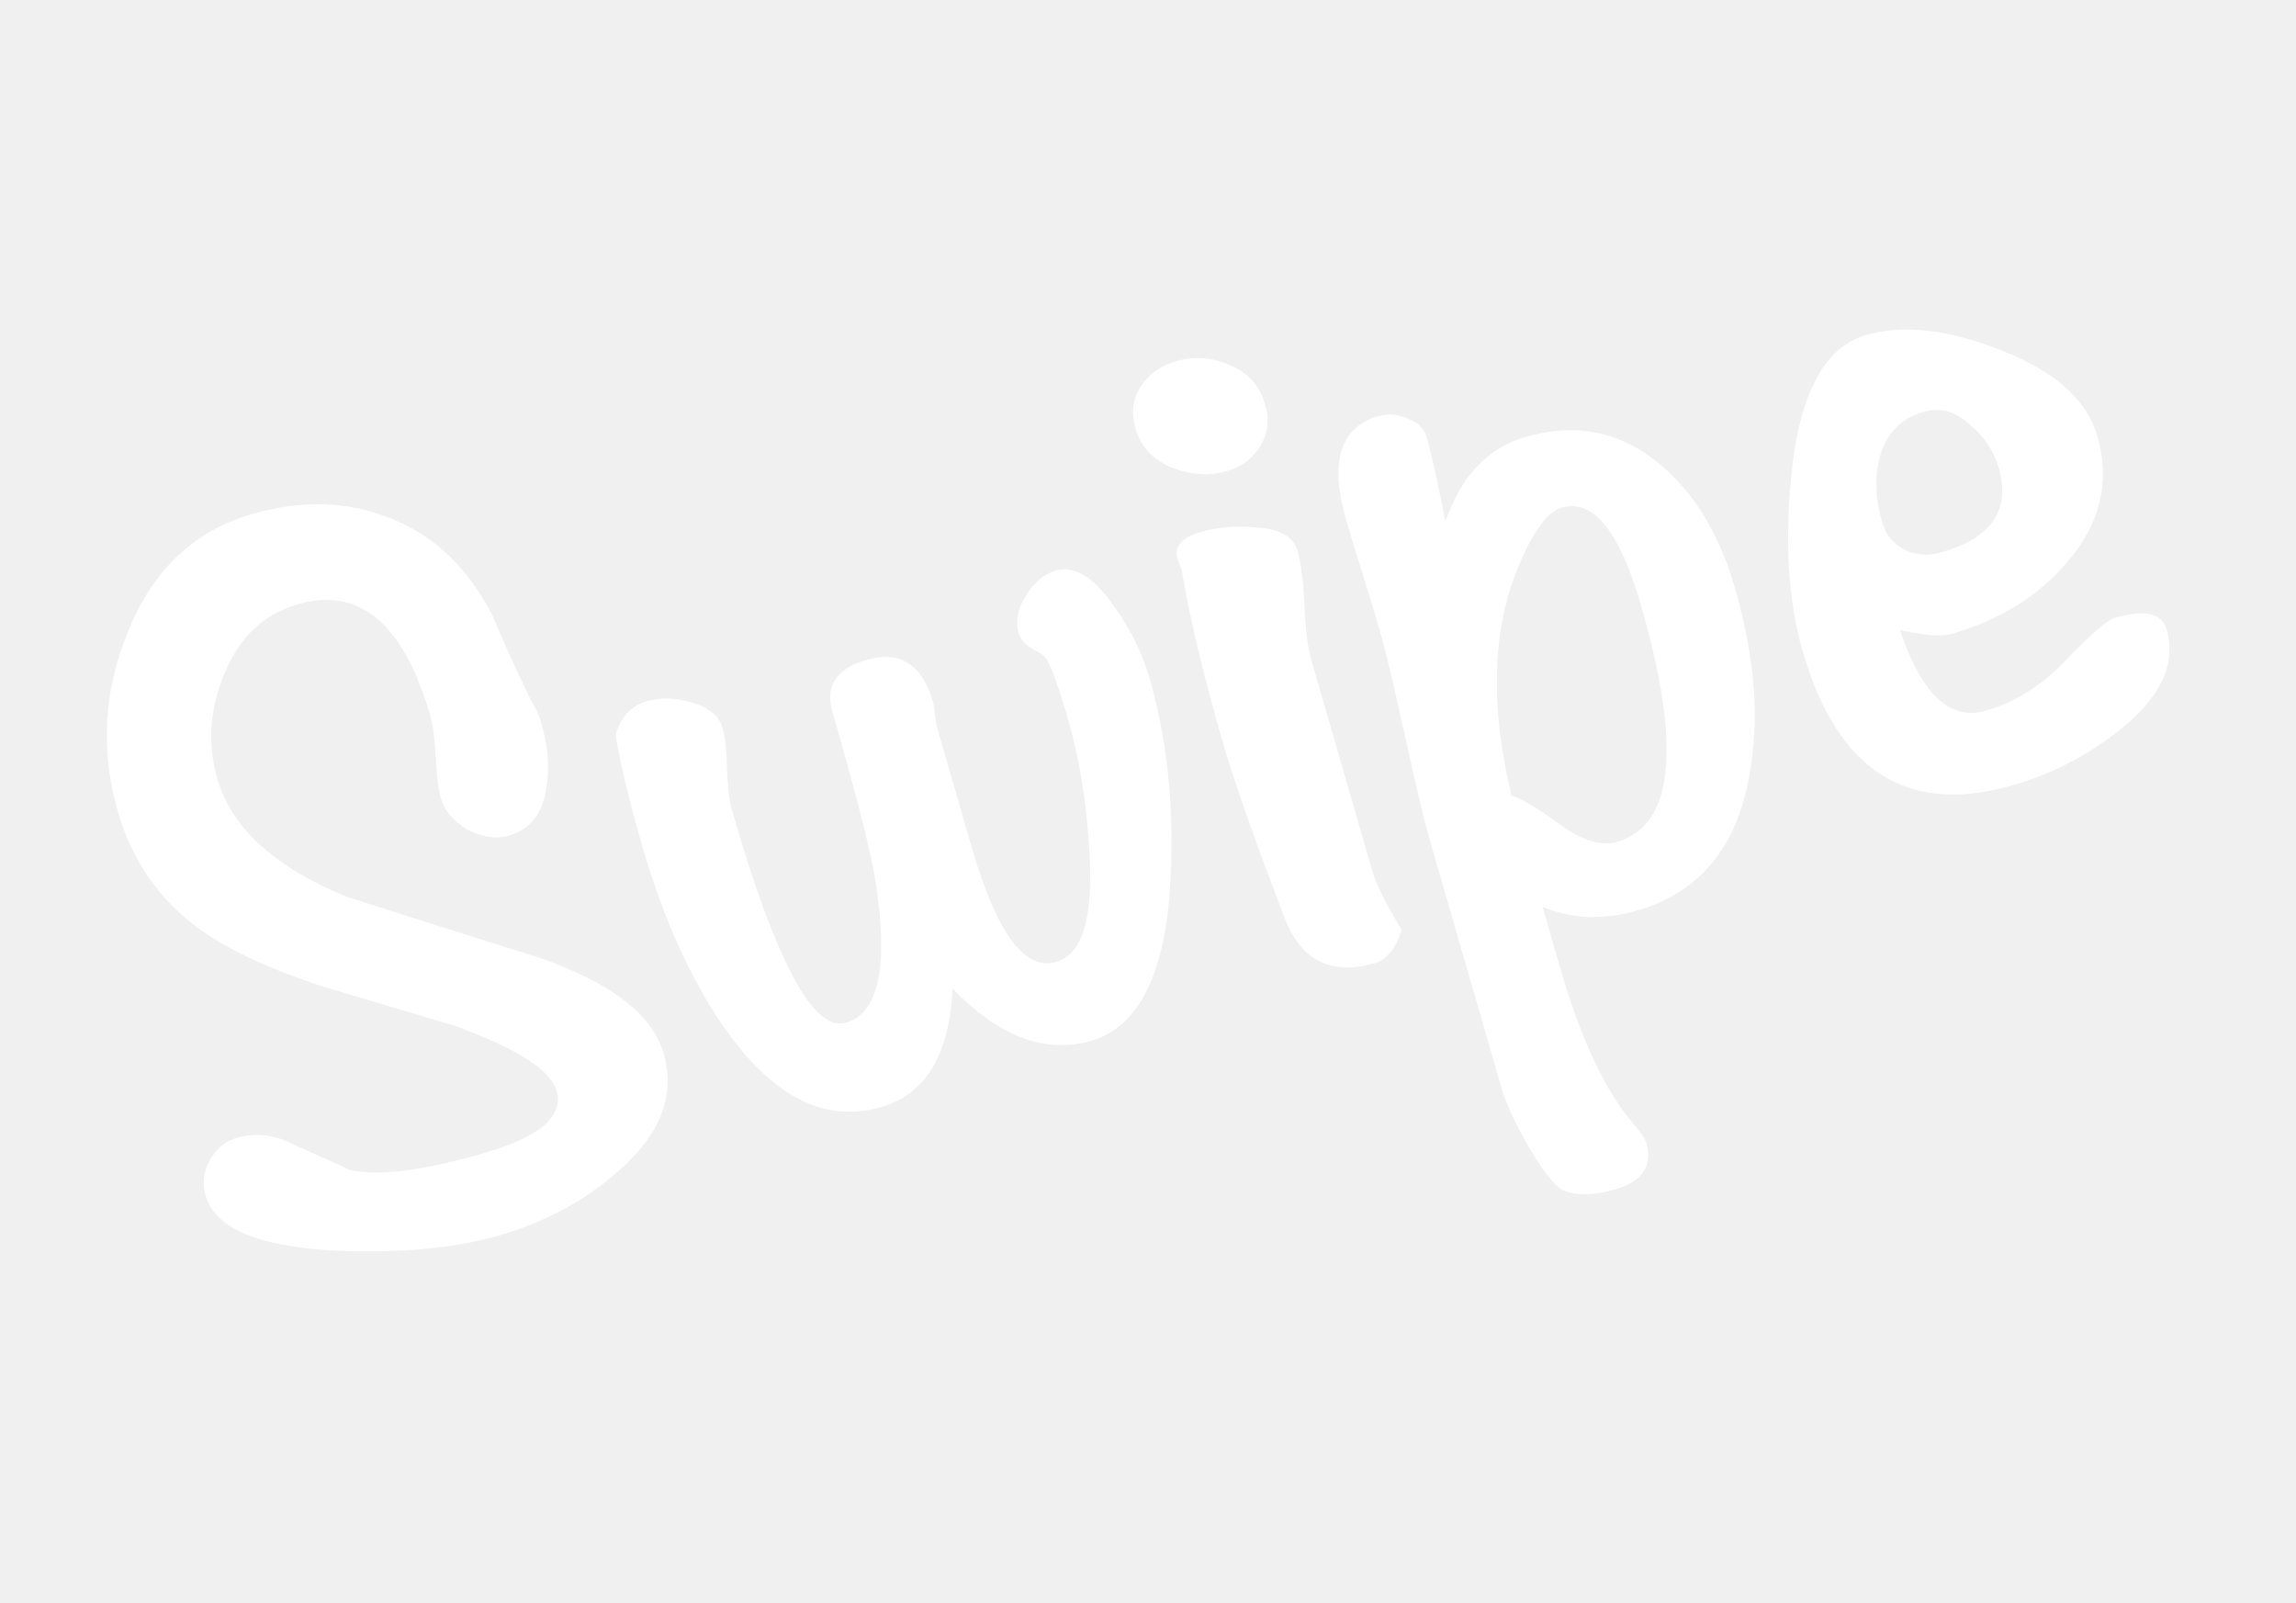
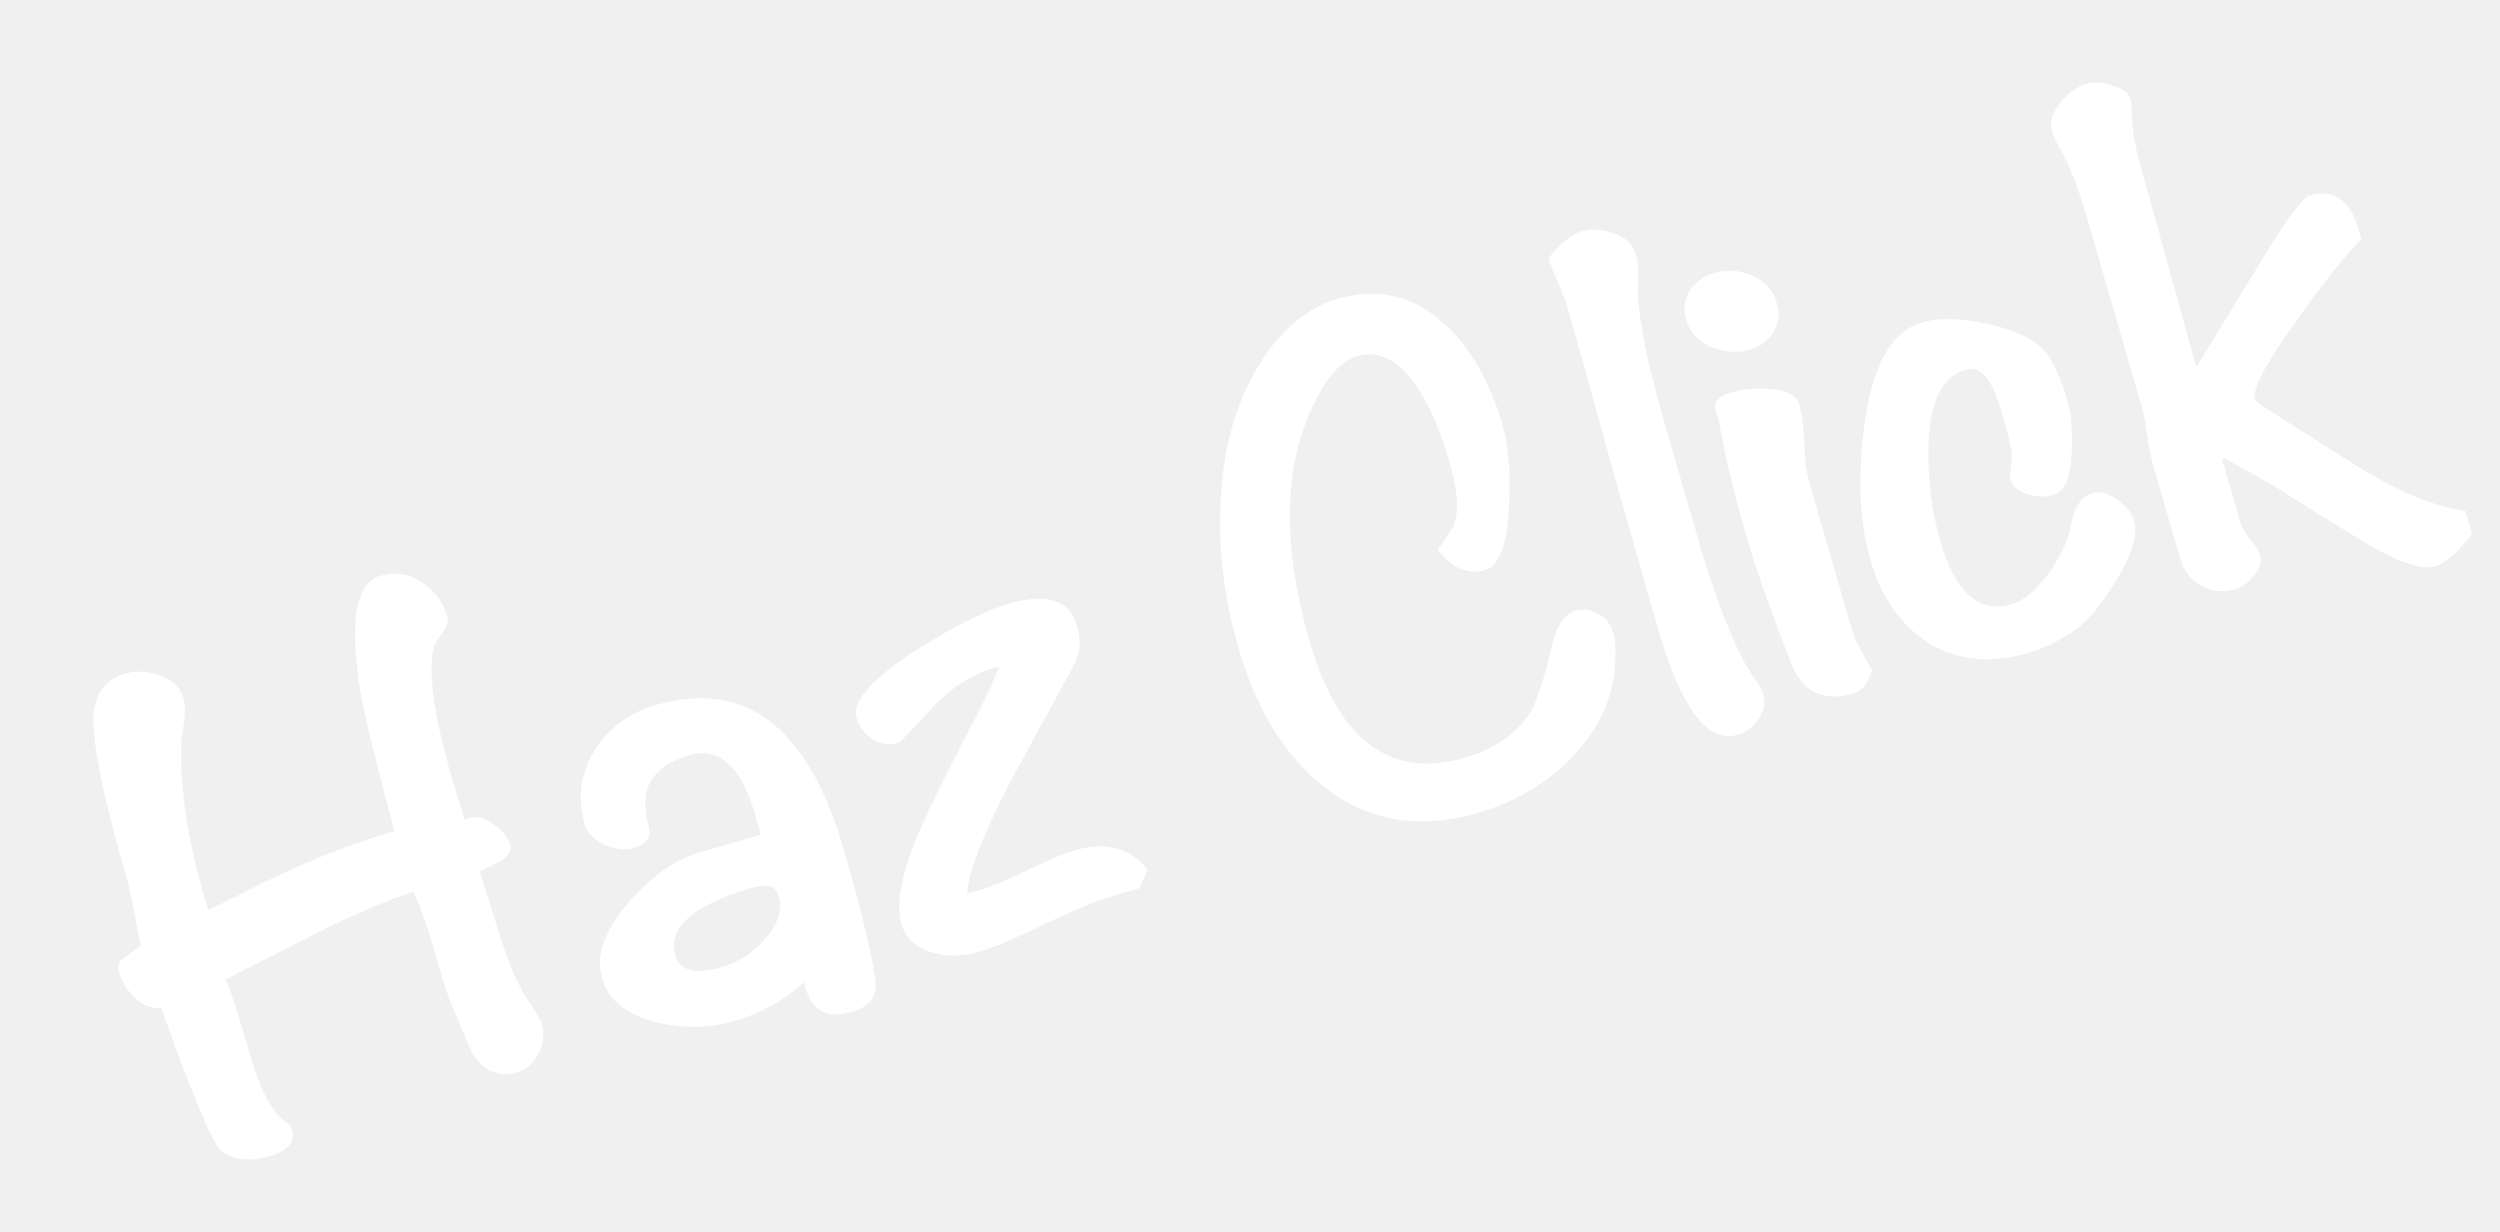
- <svg xmlns="http://www.w3.org/2000/svg" width="43" height="30" viewBox="0 0 43 30" fill="none">
-   <path d="M12.427 19.721C12.653 20.503 12.373 21.236 11.586 21.922C10.969 22.475 10.218 22.88 9.334 23.135C8.527 23.369 7.528 23.464 6.335 23.42C4.857 23.348 4.029 23.005 3.851 22.39C3.784 22.159 3.81 21.936 3.929 21.722C4.047 21.507 4.221 21.366 4.452 21.3C4.798 21.2 5.159 21.248 5.535 21.445C6.157 21.723 6.492 21.875 6.542 21.903C7.064 22.029 7.908 21.924 9.074 21.587C10.111 21.287 10.561 20.9 10.424 20.426C10.309 20.029 9.663 19.619 8.486 19.196C7.681 18.957 6.876 18.718 6.072 18.479C5.03 18.141 4.235 17.768 3.686 17.357C2.961 16.818 2.469 16.099 2.209 15.203C1.883 14.076 1.938 12.97 2.374 11.886C2.835 10.698 3.617 9.945 4.718 9.626C5.666 9.352 6.543 9.383 7.348 9.719C8.149 10.042 8.775 10.646 9.225 11.529C9.367 11.876 9.597 12.386 9.916 13.057C10.027 13.247 10.097 13.393 10.127 13.495C10.26 13.957 10.296 14.37 10.235 14.734C10.169 15.225 9.931 15.53 9.521 15.649C9.291 15.715 9.037 15.678 8.76 15.536C8.492 15.377 8.325 15.183 8.258 14.952C8.21 14.786 8.178 14.531 8.162 14.189C8.142 13.834 8.109 13.573 8.06 13.406C7.56 11.677 6.734 10.979 5.581 11.313C4.941 11.498 4.482 11.929 4.206 12.606C3.926 13.27 3.881 13.928 4.07 14.581C4.337 15.504 5.147 16.241 6.5 16.793C7.708 17.179 8.923 17.564 10.144 17.946C11.459 18.412 12.22 19.004 12.427 19.721ZM21.523 12.676C21.856 13.829 21.99 15.081 21.923 16.433C21.839 18.206 21.342 19.225 20.433 19.488C19.575 19.736 18.71 19.41 17.839 18.51C17.781 19.748 17.335 20.488 16.503 20.729C15.44 21.036 14.454 20.53 13.544 19.211C12.922 18.308 12.417 17.184 12.028 15.839C11.783 14.994 11.617 14.3 11.529 13.756C11.627 13.422 11.823 13.213 12.118 13.128C12.374 13.054 12.654 13.063 12.959 13.155C13.276 13.244 13.468 13.403 13.534 13.634C13.582 13.8 13.61 14.063 13.617 14.422C13.632 14.765 13.664 15.019 13.713 15.186C14.528 18.003 15.236 19.325 15.838 19.151C16.466 18.97 16.65 18.07 16.39 16.451C16.283 15.844 16.017 14.803 15.591 13.331C15.45 12.844 15.662 12.519 16.225 12.356C16.853 12.174 17.268 12.436 17.472 13.14C17.491 13.204 17.504 13.298 17.512 13.42C17.532 13.539 17.55 13.624 17.565 13.676L18.193 15.847C18.66 17.46 19.188 18.182 19.777 18.012C20.276 17.867 20.484 17.169 20.399 15.916C20.354 15.041 20.218 14.213 19.992 13.431C19.8 12.765 19.655 12.384 19.557 12.287C19.537 12.265 19.445 12.209 19.279 12.118C19.173 12.038 19.107 11.953 19.081 11.863C19.014 11.633 19.057 11.398 19.21 11.159C19.36 10.908 19.549 10.749 19.78 10.682C20.126 10.582 20.49 10.81 20.873 11.365C21.177 11.791 21.393 12.228 21.523 12.676ZM23.694 7.572C23.776 7.854 23.747 8.112 23.606 8.347C23.466 8.582 23.255 8.74 22.973 8.822C22.64 8.918 22.293 8.893 21.932 8.748C21.583 8.599 21.361 8.358 21.265 8.025C21.183 7.743 21.212 7.485 21.353 7.25C21.506 7.011 21.73 6.849 22.024 6.764C22.37 6.664 22.711 6.691 23.046 6.843C23.378 6.983 23.594 7.226 23.694 7.572ZM24.299 10.312C24.366 10.542 24.41 10.884 24.429 11.336C24.449 11.788 24.492 12.13 24.559 12.36L25.704 16.318C25.774 16.561 25.956 16.925 26.249 17.41C26.142 17.76 25.973 17.968 25.742 18.035C24.936 18.268 24.377 17.993 24.067 17.208C23.505 15.746 23.115 14.638 22.896 13.882C22.53 12.614 22.273 11.536 22.128 10.649C22.096 10.588 22.071 10.526 22.053 10.462C21.986 10.231 22.132 10.064 22.491 9.961C22.811 9.868 23.15 9.839 23.507 9.875C23.957 9.897 24.222 10.043 24.299 10.312ZM32.49 11.003C32.868 12.309 32.958 13.484 32.76 14.527C32.524 15.872 31.824 16.713 30.658 17.05C30.03 17.232 29.441 17.208 28.889 16.979C28.929 17.12 28.985 17.312 29.055 17.555C29.137 17.837 29.192 18.029 29.222 18.132C29.578 19.361 29.998 20.288 30.484 20.911C30.694 21.155 30.809 21.316 30.832 21.393C30.958 21.828 30.765 22.12 30.252 22.268C29.868 22.38 29.559 22.392 29.326 22.307C29.16 22.258 28.926 21.979 28.626 21.469C28.37 21.015 28.205 20.661 28.131 20.405L26.791 15.774C26.669 15.352 26.528 14.768 26.368 14.023C26.182 13.188 26.049 12.609 25.969 12.285C25.89 11.961 25.767 11.539 25.603 11.017C25.397 10.355 25.267 9.928 25.211 9.736C24.896 8.647 25.097 7.999 25.814 7.791C25.994 7.74 26.179 7.755 26.37 7.839C26.557 7.91 26.674 8.029 26.722 8.195C26.804 8.477 26.92 8.998 27.071 9.76C27.367 8.911 27.867 8.385 28.571 8.181C29.519 7.907 30.36 8.08 31.095 8.7C31.736 9.236 32.201 10.004 32.49 11.003ZM30.73 11.325C30.33 9.941 29.835 9.335 29.246 9.505C28.99 9.58 28.729 9.926 28.464 10.544C27.947 11.734 27.895 13.186 28.308 14.899C28.471 14.935 28.798 15.131 29.29 15.489C29.672 15.753 30.004 15.844 30.286 15.763C31.349 15.455 31.497 13.976 30.73 11.325ZM40.577 11.787C40.762 12.427 40.471 13.053 39.704 13.663C39.106 14.141 38.436 14.488 37.694 14.703C35.721 15.273 34.411 14.438 33.762 12.196C33.495 11.274 33.423 10.185 33.545 8.928C33.696 7.385 34.162 6.501 34.943 6.275C35.648 6.071 36.494 6.166 37.483 6.561C38.484 6.951 39.083 7.486 39.279 8.165C39.524 9.01 39.34 9.792 38.729 10.51C38.193 11.151 37.464 11.605 36.541 11.871C36.362 11.923 36.042 11.898 35.582 11.795C35.986 12.997 36.52 13.501 37.186 13.309C37.75 13.146 38.254 12.826 38.7 12.351C39.158 11.871 39.464 11.609 39.617 11.565C40.168 11.405 40.488 11.479 40.577 11.787ZM37.432 8.761C37.34 8.441 37.156 8.168 36.883 7.942C36.618 7.699 36.332 7.622 36.025 7.711C35.602 7.833 35.329 8.113 35.206 8.552C35.107 8.927 35.12 9.333 35.246 9.768C35.316 10.012 35.457 10.186 35.668 10.292C35.879 10.397 36.112 10.413 36.369 10.339C37.304 10.069 37.658 9.543 37.432 8.761Z" fill="white" />
+ <svg xmlns="http://www.w3.org/2000/svg" width="67" height="33" viewBox="0 0 67 33" fill="none">
+   <path d="M11.99 16.534C12.023 16.65 11.971 16.804 11.832 16.996C11.694 17.189 11.621 17.321 11.614 17.393C11.462 18.117 11.666 19.397 12.225 21.234L12.461 21.978C12.496 21.954 12.539 21.934 12.59 21.92C12.782 21.864 12.993 21.921 13.223 22.091C13.465 22.256 13.616 22.442 13.675 22.647C13.719 22.8 13.629 22.945 13.404 23.079C13.223 23.173 13.042 23.267 12.861 23.361C13.048 23.959 13.237 24.564 13.428 25.175C13.679 25.949 13.931 26.508 14.183 26.851C14.378 27.142 14.491 27.338 14.52 27.441C14.595 27.697 14.567 27.962 14.438 28.235C14.305 28.495 14.111 28.663 13.854 28.737C13.368 28.878 12.973 28.714 12.671 28.246C12.616 28.151 12.429 27.72 12.11 26.951C12.002 26.677 11.891 26.341 11.777 25.944L11.549 25.157C11.384 24.635 11.228 24.215 11.08 23.897C10.345 24.138 9.492 24.502 8.523 24.991C7.688 25.413 6.859 25.833 6.036 26.252C6.135 26.403 6.361 27.087 6.713 28.304C6.994 29.278 7.327 29.875 7.711 30.098C7.767 30.151 7.805 30.209 7.824 30.273C7.92 30.606 7.712 30.847 7.2 30.995C6.726 31.132 6.312 31.092 5.958 30.875C5.739 30.744 5.194 29.459 4.321 27.018C4.063 27.037 3.828 26.946 3.617 26.743C3.406 26.541 3.261 26.305 3.183 26.036C3.139 25.882 3.193 25.756 3.344 25.656C3.492 25.544 3.636 25.44 3.775 25.344C3.739 25.174 3.678 24.866 3.59 24.419C3.521 24.037 3.455 23.736 3.392 23.519C2.74 21.264 2.447 19.795 2.512 19.109C2.573 18.551 2.853 18.199 3.352 18.055C3.66 17.966 3.977 17.985 4.306 18.112C4.63 18.226 4.835 18.43 4.92 18.725C4.965 18.879 4.969 19.086 4.933 19.346C4.881 19.694 4.856 19.896 4.858 19.951C4.824 21.127 5.021 22.457 5.451 23.943C5.522 24.186 5.564 24.334 5.579 24.385C5.691 24.339 5.977 24.201 6.438 23.97C7.86 23.226 9.237 22.66 10.569 22.275C10.063 20.381 9.762 19.15 9.667 18.58C9.351 16.673 9.526 15.623 10.193 15.43C10.589 15.316 10.961 15.375 11.306 15.608C11.647 15.829 11.875 16.137 11.99 16.534ZM22.606 22.749C23.084 24.401 23.37 25.582 23.464 26.29C23.514 26.706 23.303 26.982 22.829 27.119C22.112 27.327 21.688 27.061 21.557 26.321C21.006 26.814 20.384 27.16 19.692 27.36C19.026 27.553 18.344 27.57 17.646 27.411C16.814 27.221 16.309 26.819 16.131 26.204C15.957 25.602 16.204 24.92 16.871 24.158C17.477 23.469 18.107 23.03 18.76 22.841L20.393 22.369L20.26 21.908C19.883 20.559 19.292 20.002 18.485 20.235C17.473 20.528 17.104 21.148 17.378 22.096C17.471 22.416 17.338 22.628 16.979 22.732C16.762 22.795 16.503 22.766 16.204 22.644C15.915 22.506 15.738 22.328 15.675 22.11C15.468 21.393 15.553 20.729 15.932 20.12C16.311 19.511 16.859 19.102 17.577 18.895C19.985 18.198 21.661 19.483 22.606 22.749ZM20.865 24.002C20.791 23.746 20.562 23.673 20.178 23.785C18.577 24.248 17.886 24.857 18.104 25.613C18.223 26.023 18.634 26.126 19.339 25.922C19.774 25.796 20.149 25.556 20.463 25.201C20.846 24.799 20.98 24.399 20.865 24.002ZM28.859 16.755C28.941 17.037 28.956 17.283 28.905 17.491C28.875 17.625 28.787 17.824 28.641 18.088C28.104 19.063 27.573 20.035 27.049 21.006C26.33 22.407 25.953 23.384 25.918 23.935C26.037 23.915 26.148 23.89 26.25 23.86C26.545 23.775 26.972 23.596 27.532 23.323C28.091 23.05 28.518 22.871 28.813 22.786C29.633 22.549 30.28 22.722 30.754 23.307L30.544 23.805L30.026 23.955C29.561 24.075 28.913 24.332 28.083 24.725C27.256 25.131 26.632 25.395 26.209 25.517C25.787 25.639 25.386 25.644 25.006 25.532C24.555 25.412 24.272 25.154 24.157 24.757C24.02 24.283 24.133 23.57 24.496 22.619C24.722 22.054 25.132 21.192 25.727 20.035C26.302 18.952 26.65 18.234 26.769 17.88L26.668 17.889C26.027 18.074 25.444 18.458 24.919 19.04C24.402 19.606 24.125 19.895 24.086 19.906C23.843 19.976 23.612 19.946 23.394 19.815C23.172 19.671 23.026 19.477 22.955 19.234C22.829 18.798 23.368 18.191 24.573 17.412C25.594 16.77 26.413 16.36 27.027 16.182C28.052 15.885 28.663 16.077 28.859 16.755ZM43.219 16.911C43.289 17.154 43.311 17.468 43.283 17.851C43.207 18.788 42.798 19.629 42.055 20.371C41.374 21.04 40.553 21.513 39.592 21.791C38.017 22.247 36.634 22.001 35.444 21.055C34.414 20.229 33.662 18.996 33.188 17.356C32.795 15.998 32.638 14.663 32.716 13.35C32.797 11.855 33.187 10.59 33.887 9.555C34.443 8.741 35.099 8.225 35.855 8.007C36.943 7.692 37.907 7.927 38.744 8.712C39.428 9.347 39.938 10.247 40.275 11.413C40.427 11.938 40.483 12.636 40.444 13.508C40.406 14.574 40.188 15.165 39.791 15.28C39.342 15.409 38.921 15.226 38.528 14.729C38.63 14.602 38.767 14.403 38.938 14.131C39.113 13.775 39.081 13.188 38.844 12.368C38.615 11.574 38.337 10.925 38.011 10.423C37.514 9.664 36.971 9.37 36.382 9.541C35.972 9.659 35.599 10.052 35.265 10.718C35.008 11.222 34.822 11.755 34.707 12.316C34.435 13.727 34.564 15.348 35.094 17.18C35.864 19.844 37.249 20.887 39.247 20.309C40.105 20.061 40.713 19.621 41.072 18.99C41.214 18.713 41.383 18.171 41.581 17.364C41.705 16.787 41.921 16.454 42.228 16.365C42.433 16.306 42.637 16.337 42.839 16.459C43.037 16.568 43.163 16.719 43.219 16.911ZM47.251 18.597C47.318 18.828 47.277 19.048 47.129 19.257C46.998 19.475 46.811 19.62 46.568 19.69C45.761 19.924 45.051 18.983 44.44 16.87C44.162 15.91 43.752 14.467 43.209 12.542C42.679 10.613 42.275 9.169 41.997 8.208C41.952 8.054 41.868 7.836 41.745 7.552C41.621 7.269 41.539 7.057 41.498 6.916C41.839 6.512 42.132 6.274 42.375 6.204C42.657 6.122 42.953 6.141 43.265 6.259C43.573 6.364 43.768 6.557 43.849 6.839C43.89 6.98 43.906 7.156 43.898 7.367C43.897 7.7 43.894 7.881 43.889 7.911C43.952 8.753 44.195 9.904 44.617 11.364C45.288 13.682 45.632 14.874 45.651 14.938C46.156 16.54 46.617 17.629 47.032 18.202C47.148 18.363 47.221 18.495 47.251 18.597ZM47.62 8.122C47.701 8.404 47.672 8.662 47.531 8.897C47.391 9.132 47.18 9.29 46.898 9.372C46.565 9.468 46.218 9.444 45.857 9.298C45.508 9.149 45.286 8.908 45.19 8.575C45.108 8.293 45.138 8.035 45.278 7.8C45.431 7.562 45.655 7.4 45.949 7.314C46.295 7.214 46.636 7.241 46.971 7.394C47.303 7.533 47.519 7.776 47.62 8.122ZM48.225 10.862C48.291 11.092 48.335 11.434 48.354 11.886C48.374 12.338 48.417 12.68 48.484 12.911L49.629 16.868C49.699 17.112 49.881 17.475 50.174 17.96C50.067 18.31 49.898 18.518 49.668 18.585C48.861 18.819 48.302 18.543 47.992 17.758C47.43 16.297 47.04 15.188 46.822 14.432C46.455 13.164 46.198 12.086 46.053 11.199C46.021 11.138 45.996 11.076 45.978 11.012C45.911 10.782 46.057 10.614 46.416 10.511C46.736 10.418 47.075 10.389 47.432 10.425C47.883 10.447 48.147 10.593 48.225 10.862ZM57.187 13.932C57.301 14.329 57.136 14.884 56.689 15.596C56.296 16.251 55.9 16.706 55.501 16.96C55.116 17.21 54.731 17.391 54.347 17.502C53.335 17.795 52.448 17.704 51.686 17.231C50.938 16.753 50.417 16.009 50.124 14.997C49.839 14.011 49.783 12.833 49.956 11.464C50.161 9.823 50.68 8.882 51.513 8.641C51.974 8.507 52.583 8.526 53.34 8.695C54.146 8.892 54.664 9.173 54.895 9.536C55.097 9.852 55.261 10.228 55.387 10.664C55.502 11.061 55.549 11.533 55.526 12.081C55.507 12.78 55.343 13.175 55.036 13.264C54.818 13.327 54.595 13.322 54.366 13.249C54.094 13.175 53.929 13.036 53.87 12.831C53.866 12.818 53.881 12.654 53.915 12.339C53.942 12.192 53.872 11.831 53.705 11.254C53.568 10.78 53.46 10.479 53.381 10.349C53.189 9.974 52.952 9.827 52.67 9.909C52.043 10.091 51.714 10.776 51.683 11.964C51.66 12.845 51.767 13.696 52.004 14.515C52.401 15.886 53.035 16.445 53.906 16.193C54.251 16.093 54.596 15.799 54.941 15.311C55.255 14.859 55.445 14.436 55.511 14.042C55.597 13.573 55.788 13.296 56.083 13.211C56.275 13.155 56.494 13.217 56.74 13.396C56.982 13.561 57.131 13.74 57.187 13.932ZM66.254 14.308C65.871 14.807 65.538 15.098 65.256 15.179C64.885 15.287 64.236 15.058 63.309 14.493C62.654 14.1 62.003 13.698 61.357 13.288C60.979 13.037 60.396 12.699 59.607 12.275L59.56 12.33L60.049 14.02C60.079 14.123 60.162 14.265 60.298 14.448C60.443 14.614 60.532 14.755 60.566 14.87C60.618 15.05 60.566 15.231 60.411 15.415C60.273 15.608 60.107 15.732 59.915 15.787C59.582 15.884 59.275 15.854 58.994 15.7C58.714 15.545 58.525 15.301 58.429 14.968L57.695 12.432C57.651 12.278 57.603 12.042 57.553 11.724C57.511 11.389 57.468 11.144 57.424 10.991L55.929 5.823C55.703 5.041 55.464 4.43 55.211 3.99C55.097 3.787 55.023 3.628 54.99 3.512C54.92 3.269 55.004 3.009 55.243 2.731C55.447 2.478 55.678 2.314 55.934 2.24C56.126 2.185 56.353 2.202 56.615 2.293C56.886 2.367 57.048 2.494 57.1 2.673C57.115 2.724 57.128 2.915 57.14 3.244C57.152 3.574 57.251 4.059 57.436 4.699C57.495 4.904 57.971 6.62 58.862 9.846C58.899 9.78 59.407 8.946 60.387 7.344C61.192 6 61.691 5.301 61.883 5.245C62.562 5.049 63.009 5.371 63.224 6.211L63.28 6.403C62.822 6.882 62.257 7.594 61.586 8.537C60.733 9.714 60.347 10.444 60.428 10.725C60.436 10.751 60.898 11.054 61.816 11.636C62.684 12.189 63.227 12.532 63.446 12.663C64.448 13.248 65.324 13.591 66.076 13.693L66.254 14.308Z" fill="white" />
</svg>
